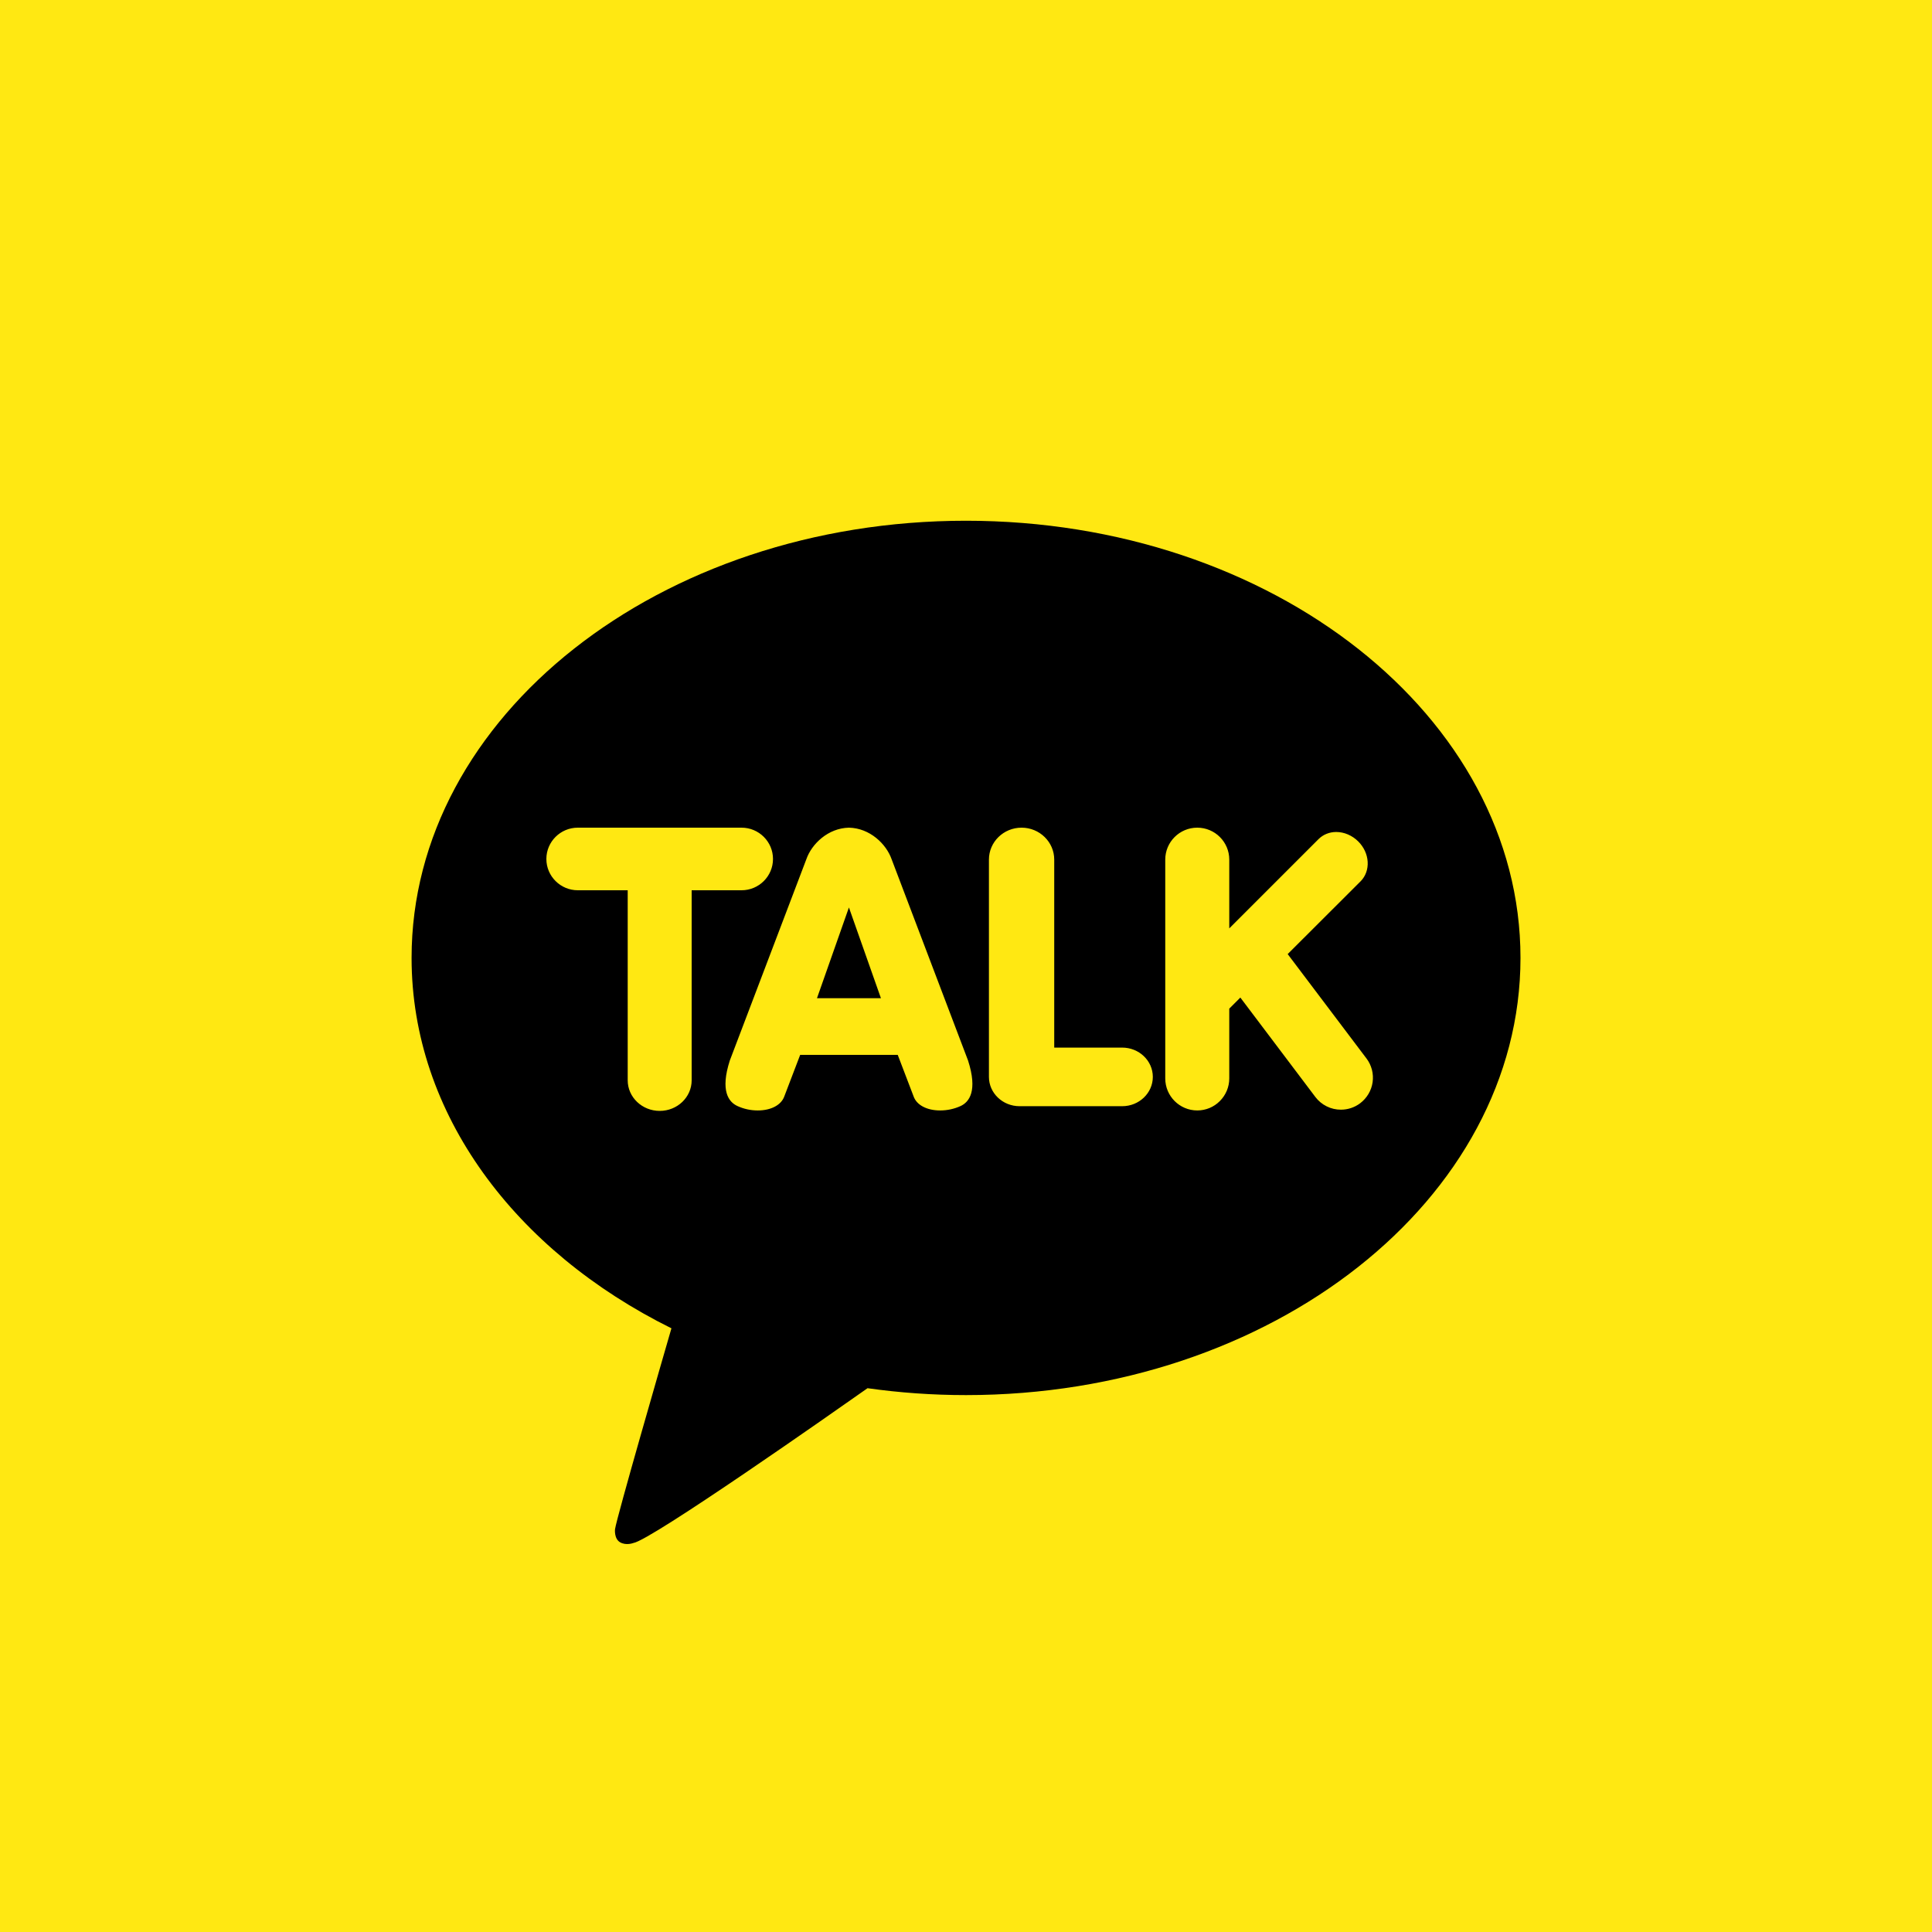
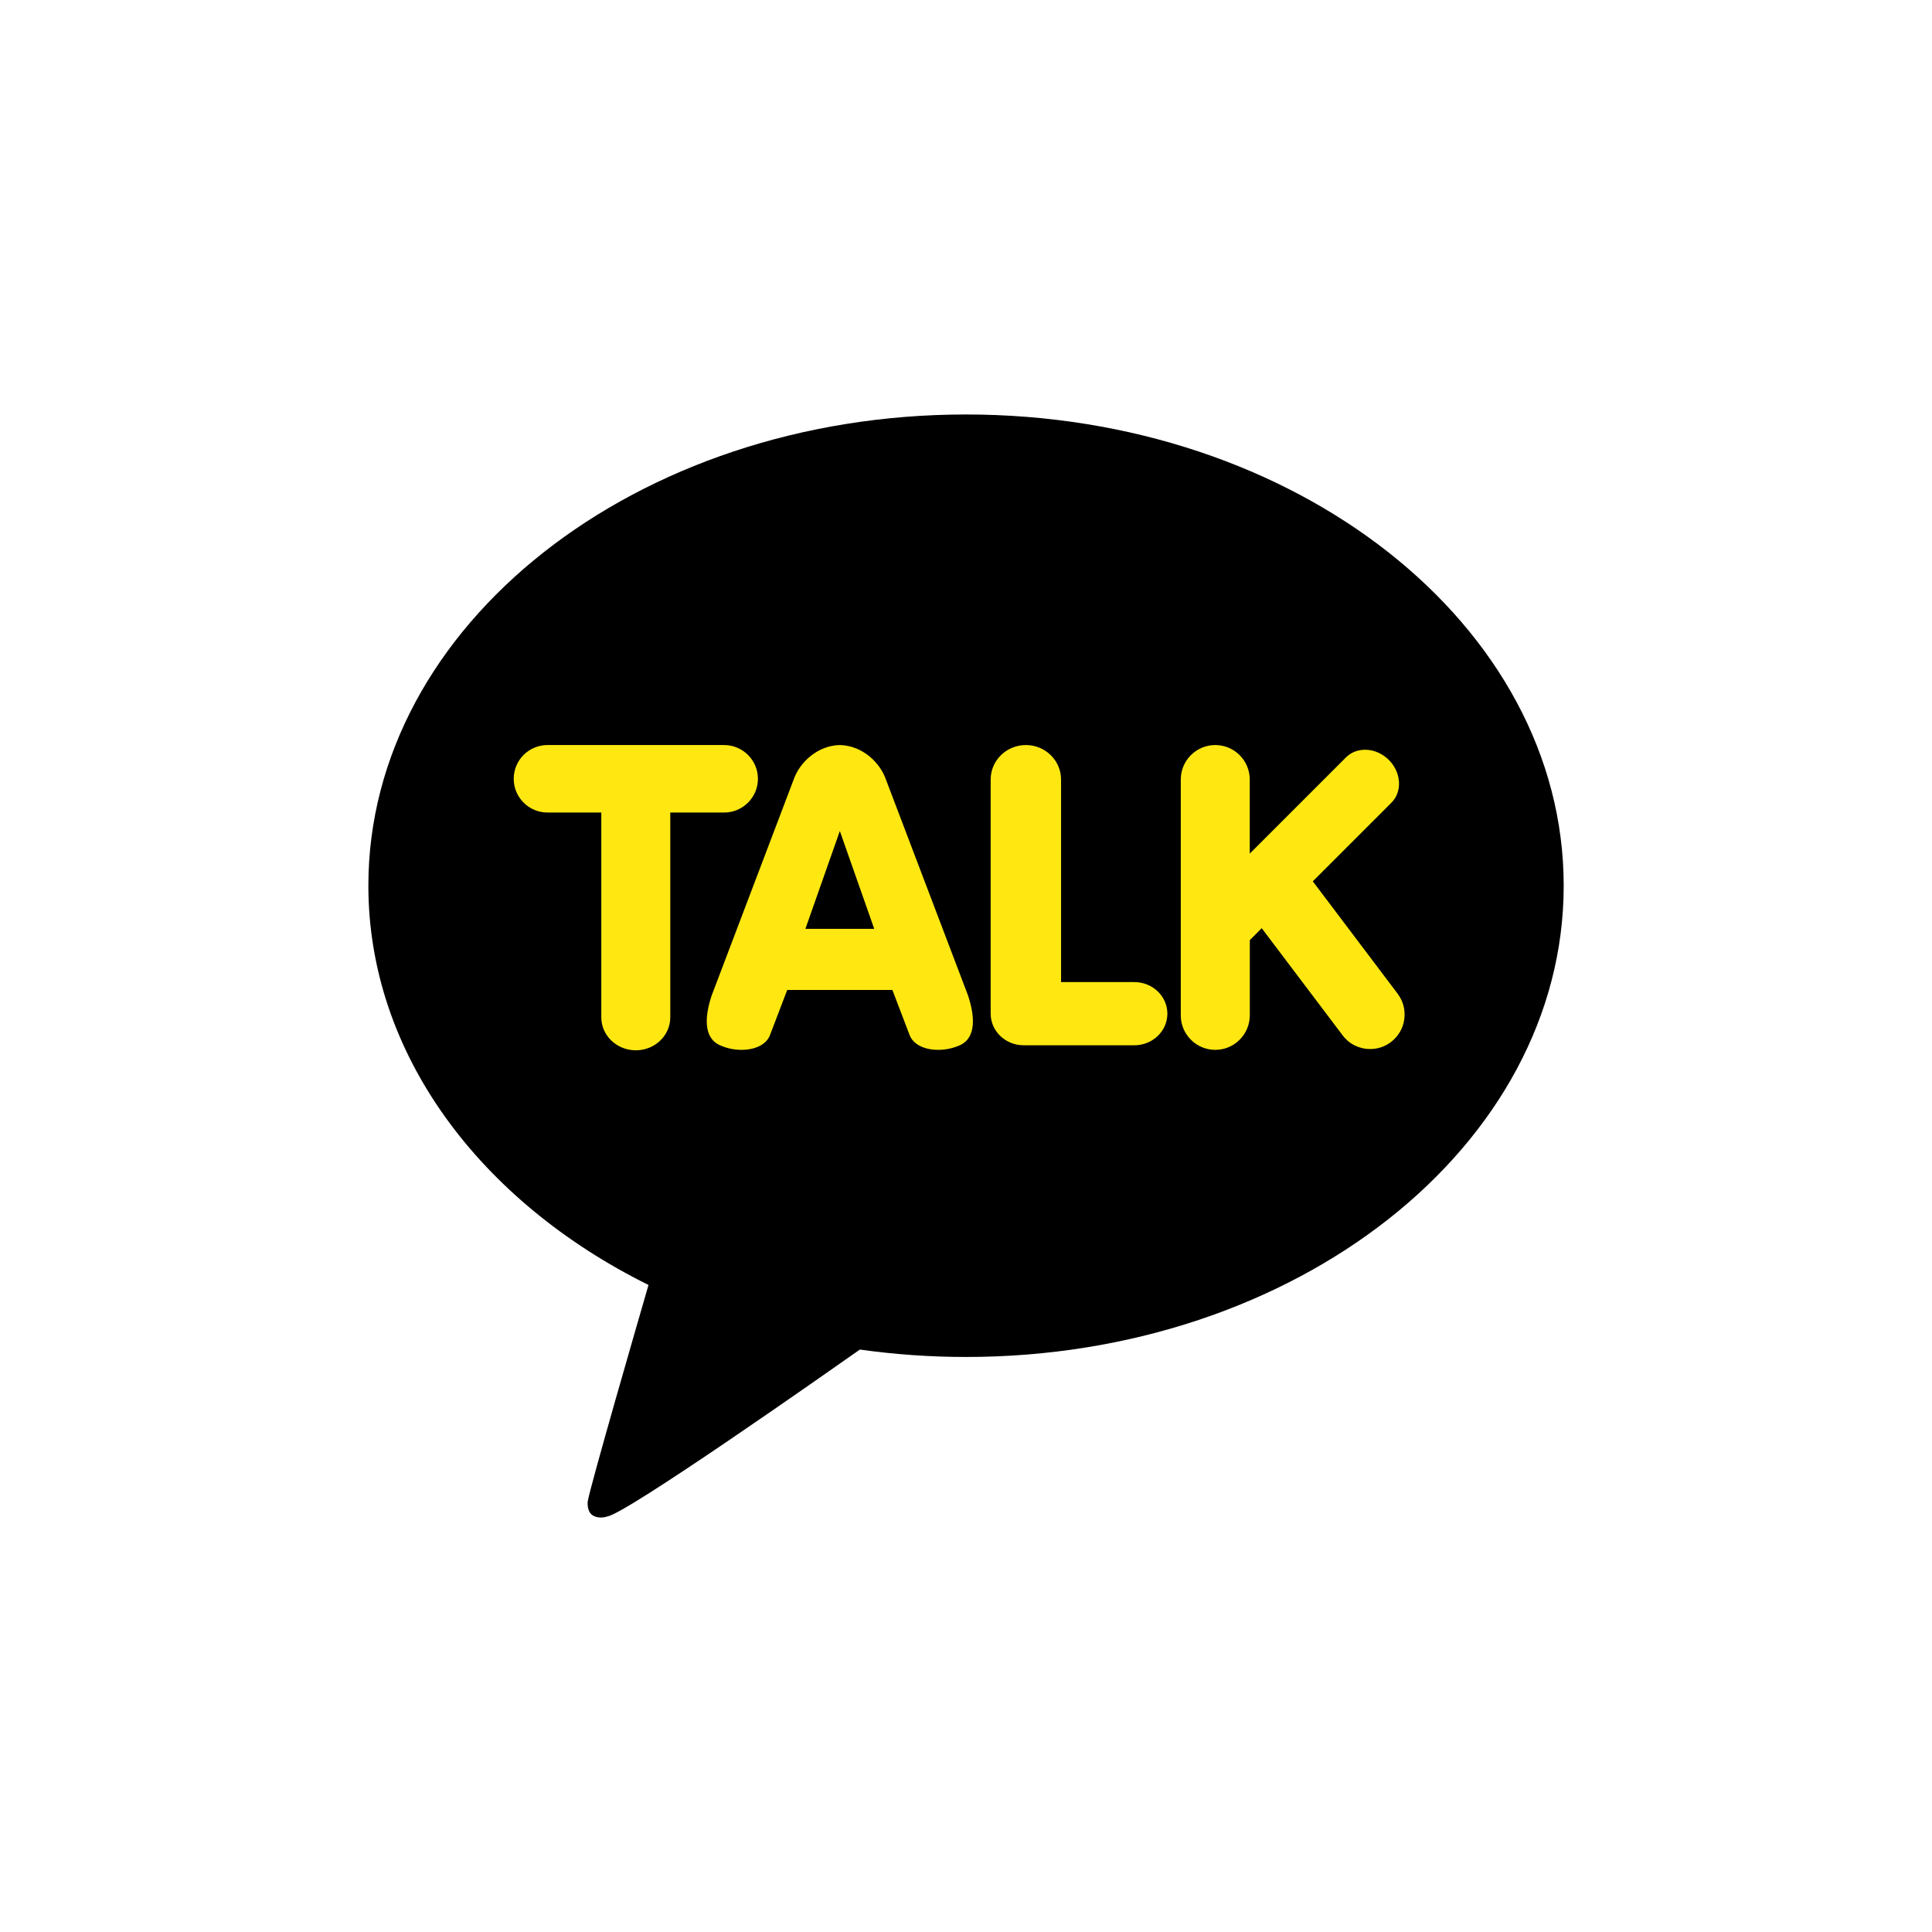
<svg xmlns="http://www.w3.org/2000/svg" width="30" height="30" viewBox="0 0 30 30" fill="none">
-   <rect width="30" height="30" fill="#FFE812" />
-   <path d="M15 8.086C10.245 8.086 6.391 11.125 6.391 14.874C6.391 17.298 8.002 19.425 10.426 20.626C10.294 21.081 9.579 23.552 9.55 23.746C9.55 23.746 9.533 23.892 9.628 23.948C9.722 24.003 9.833 23.96 9.833 23.96C10.104 23.922 12.974 21.906 13.471 21.556C13.967 21.626 14.478 21.663 15 21.663C19.755 21.663 23.61 18.623 23.61 14.874C23.61 11.125 19.755 8.086 15 8.086Z" fill="black" />
-   <path d="M10.244 17.25C9.97 17.25 9.747 17.037 9.747 16.775V13.824H8.972C8.703 13.824 8.484 13.606 8.484 13.338C8.484 13.07 8.703 12.852 8.972 12.852H11.515C11.784 12.852 12.003 13.07 12.003 13.338C12.003 13.606 11.784 13.824 11.515 13.824H10.74V16.775C10.74 17.037 10.518 17.25 10.244 17.25ZM14.599 17.243C14.392 17.243 14.233 17.159 14.186 17.024L13.94 16.38L12.425 16.38L12.179 17.024C12.131 17.159 11.973 17.243 11.766 17.243C11.657 17.243 11.549 17.22 11.45 17.174C11.313 17.111 11.182 16.938 11.332 16.469L12.521 13.342C12.604 13.104 12.858 12.859 13.182 12.852C13.507 12.859 13.761 13.104 13.845 13.342L15.032 16.468C15.183 16.938 15.052 17.112 14.915 17.175C14.816 17.22 14.708 17.243 14.599 17.243ZM13.679 15.5L13.182 14.091L12.686 15.5H13.679ZM15.832 17.177C15.569 17.177 15.356 16.973 15.356 16.722V13.348C15.356 13.074 15.583 12.852 15.863 12.852C16.142 12.852 16.37 13.074 16.37 13.348V16.267H17.425C17.688 16.267 17.901 16.471 17.901 16.722C17.901 16.973 17.688 17.177 17.425 17.177H15.832ZM18.591 17.243C18.317 17.243 18.094 17.02 18.094 16.746V13.348C18.094 13.074 18.317 12.852 18.591 12.852C18.865 12.852 19.088 13.074 19.088 13.348V14.416L20.474 13.03C20.545 12.959 20.643 12.919 20.749 12.919C20.873 12.919 20.998 12.973 21.091 13.066C21.178 13.153 21.23 13.265 21.237 13.381C21.244 13.498 21.205 13.606 21.128 13.684L19.995 14.815L21.218 16.435C21.258 16.487 21.286 16.546 21.303 16.61C21.319 16.673 21.323 16.738 21.314 16.803C21.305 16.868 21.283 16.93 21.25 16.986C21.217 17.042 21.173 17.091 21.121 17.131C21.035 17.196 20.93 17.231 20.822 17.231C20.745 17.231 20.669 17.214 20.6 17.179C20.531 17.145 20.471 17.095 20.425 17.034L19.26 15.49L19.088 15.662V16.746C19.088 16.878 19.035 17.004 18.942 17.097C18.849 17.191 18.723 17.243 18.591 17.243Z" fill="#FFE812" />
+   <path d="M15 6.436C9.875 6.436 5.72 9.712 5.72 13.753C5.72 16.366 7.457 18.659 10.07 19.953C9.928 20.443 9.156 23.107 9.126 23.316C9.126 23.316 9.107 23.474 9.209 23.534C9.311 23.593 9.431 23.547 9.431 23.547C9.723 23.506 12.816 21.333 13.352 20.956C13.887 21.031 14.438 21.071 15 21.071C20.126 21.071 24.281 17.795 24.281 13.753C24.281 9.712 20.126 6.436 15 6.436Z" fill="black" />
+   <path d="M9.873 16.309C9.578 16.309 9.337 16.08 9.337 15.798V12.617H8.502C8.212 12.617 7.977 12.382 7.977 12.093C7.977 11.804 8.212 11.569 8.502 11.569H11.244C11.533 11.569 11.769 11.804 11.769 12.093C11.769 12.382 11.533 12.617 11.244 12.617H10.408V15.798C10.408 16.08 10.168 16.309 9.873 16.309ZM14.568 16.302C14.345 16.302 14.174 16.212 14.122 16.066L13.857 15.372L12.224 15.372L11.959 16.066C11.908 16.212 11.737 16.302 11.514 16.302C11.396 16.302 11.28 16.277 11.174 16.228C11.026 16.16 10.884 15.973 11.047 15.468L12.327 12.097C12.418 11.841 12.691 11.577 13.04 11.569C13.39 11.576 13.664 11.841 13.754 12.098L15.035 15.467C15.198 15.973 15.056 16.161 14.908 16.229C14.801 16.277 14.685 16.302 14.568 16.302ZM13.575 14.423L13.041 12.904L12.506 14.423H13.575ZM15.896 16.231C15.613 16.231 15.383 16.011 15.383 15.74V12.104C15.383 11.809 15.628 11.569 15.93 11.569C16.231 11.569 16.476 11.809 16.476 12.104V15.25H17.614C17.897 15.25 18.127 15.47 18.127 15.74C18.127 16.011 17.897 16.231 17.614 16.231H15.896ZM18.871 16.302C18.576 16.302 18.335 16.062 18.335 15.767V12.104C18.335 11.809 18.576 11.569 18.871 11.569C19.166 11.569 19.406 11.809 19.406 12.104V13.255L20.9 11.761C20.977 11.684 21.082 11.642 21.197 11.642C21.331 11.642 21.465 11.7 21.566 11.8C21.659 11.894 21.715 12.014 21.723 12.139C21.731 12.266 21.689 12.382 21.605 12.465L20.385 13.685L21.703 15.431C21.745 15.487 21.776 15.551 21.794 15.619C21.811 15.688 21.815 15.758 21.805 15.828C21.796 15.898 21.773 15.965 21.737 16.025C21.701 16.086 21.654 16.139 21.598 16.181C21.505 16.252 21.392 16.29 21.276 16.289C21.193 16.29 21.111 16.27 21.037 16.234C20.962 16.197 20.898 16.143 20.848 16.076L19.592 14.413L19.407 14.598V15.767C19.406 15.909 19.35 16.045 19.249 16.145C19.149 16.246 19.013 16.302 18.871 16.302Z" fill="#FFE812" />
</svg>
